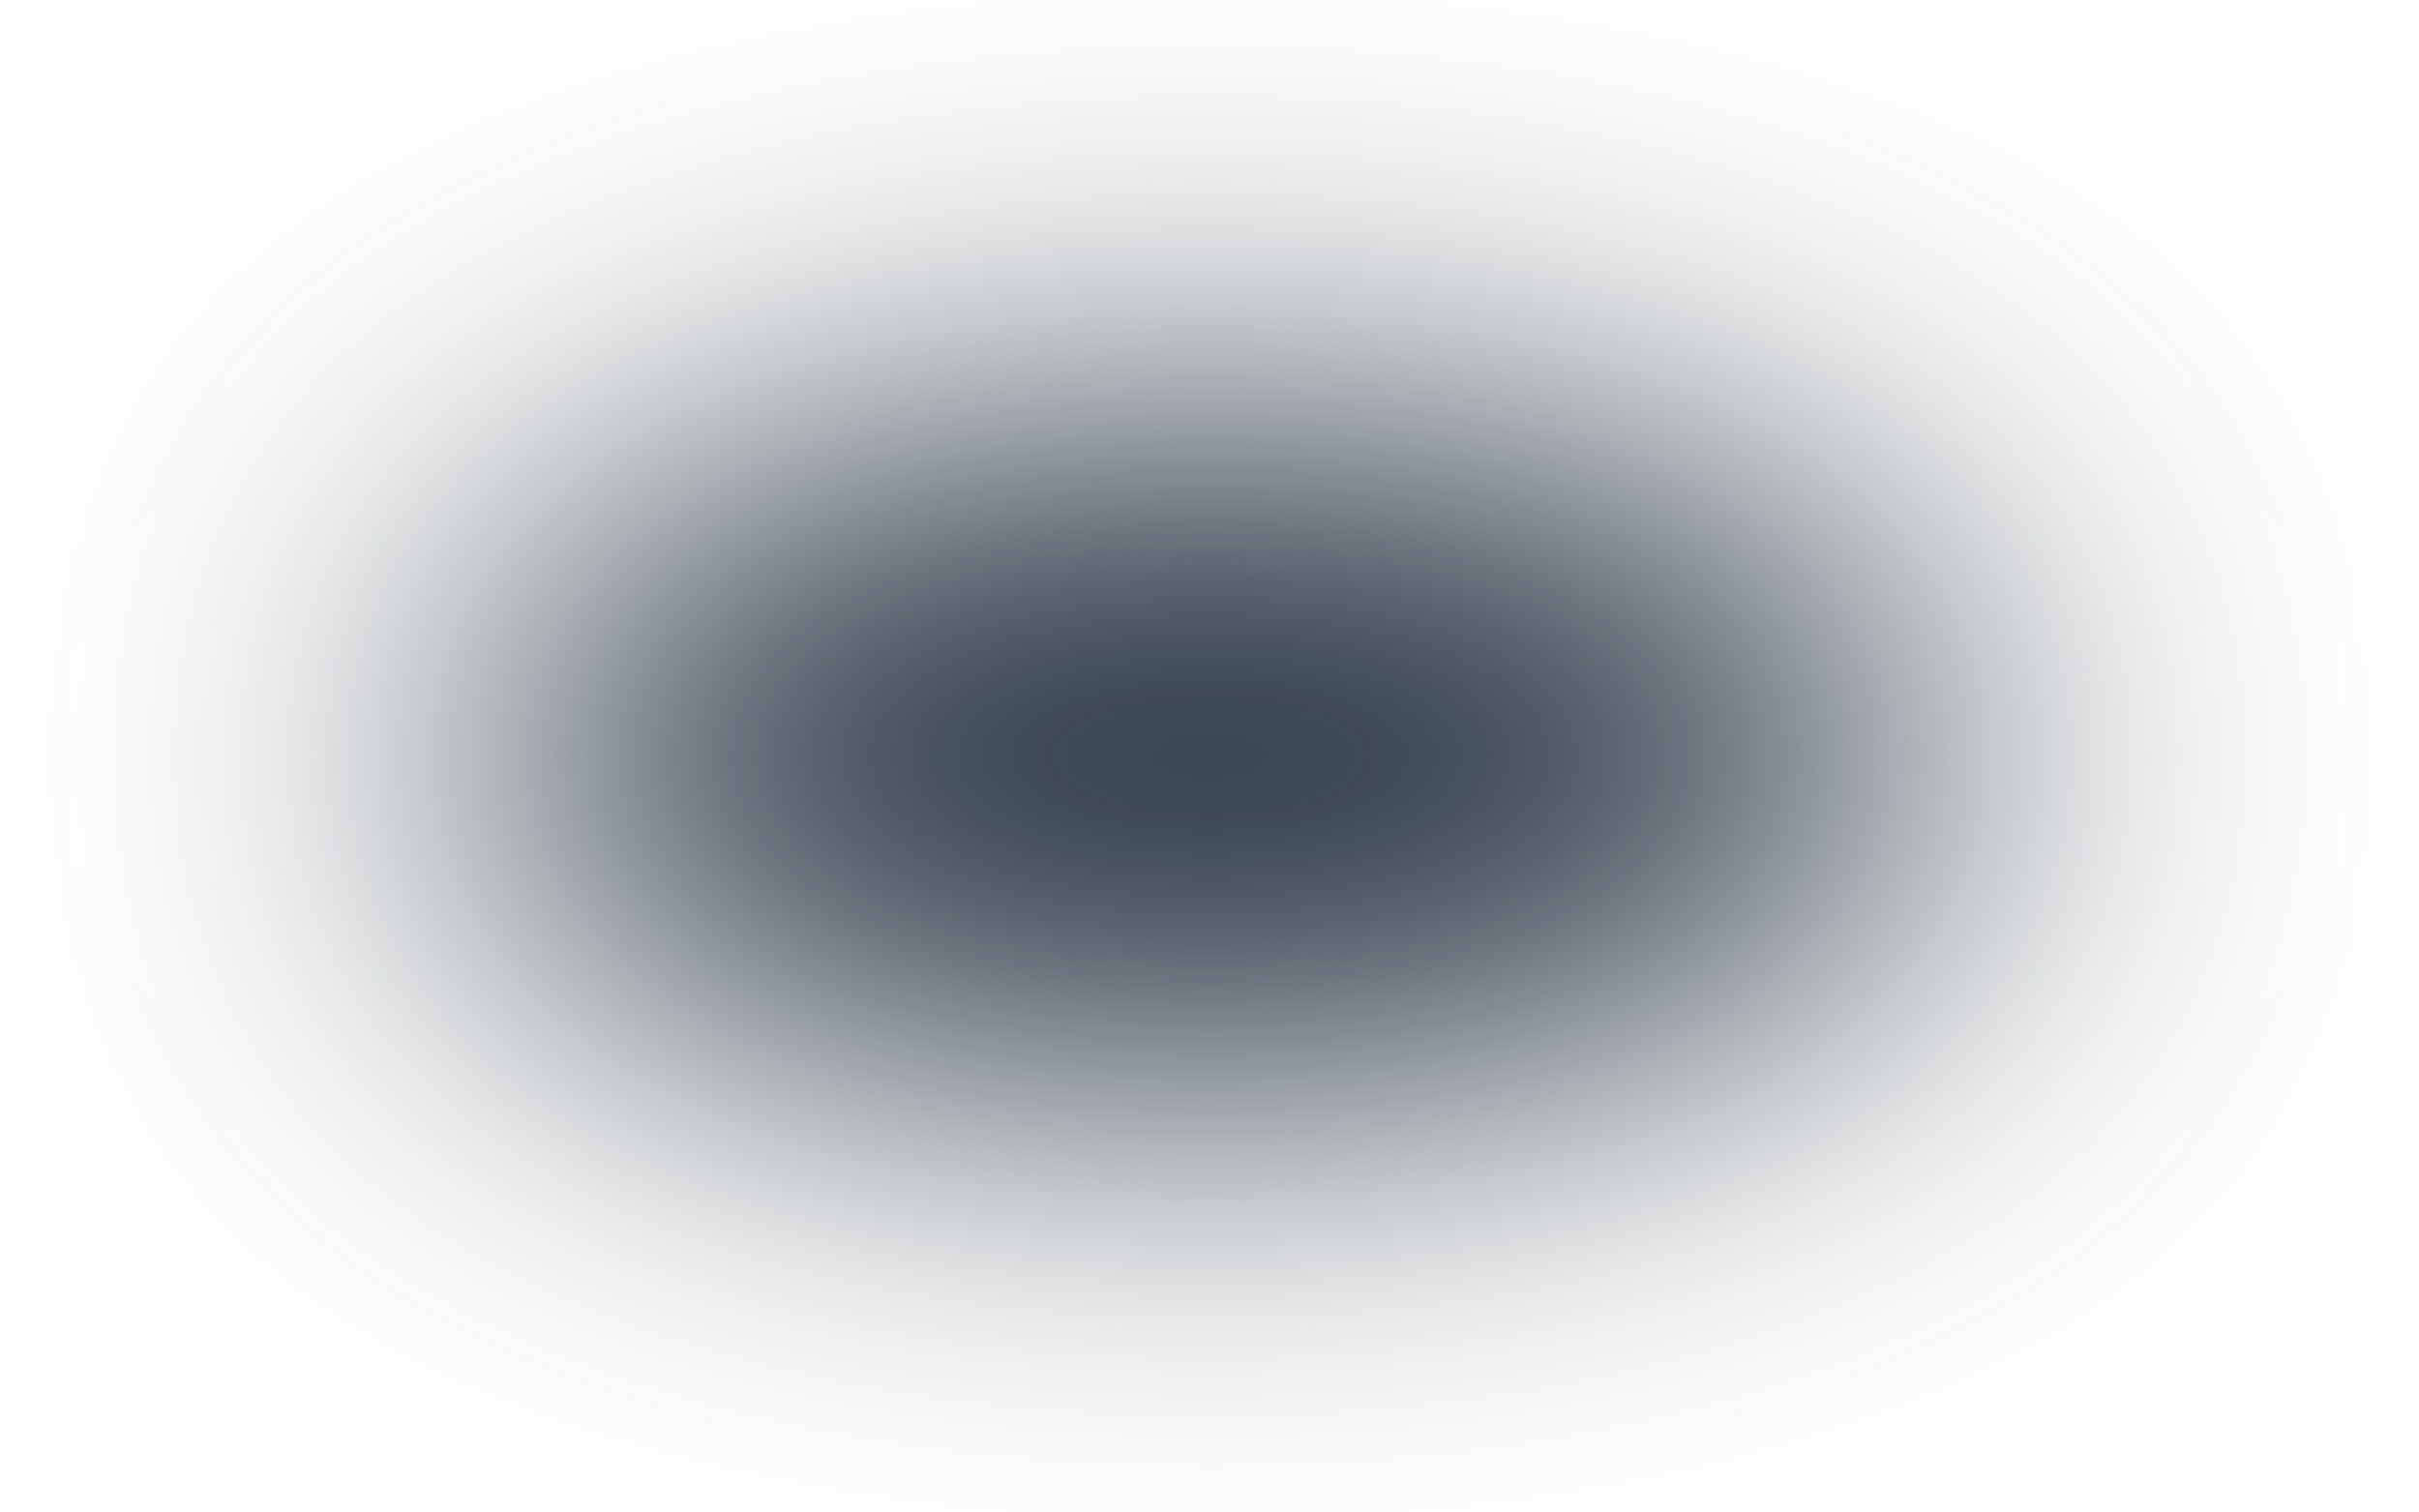
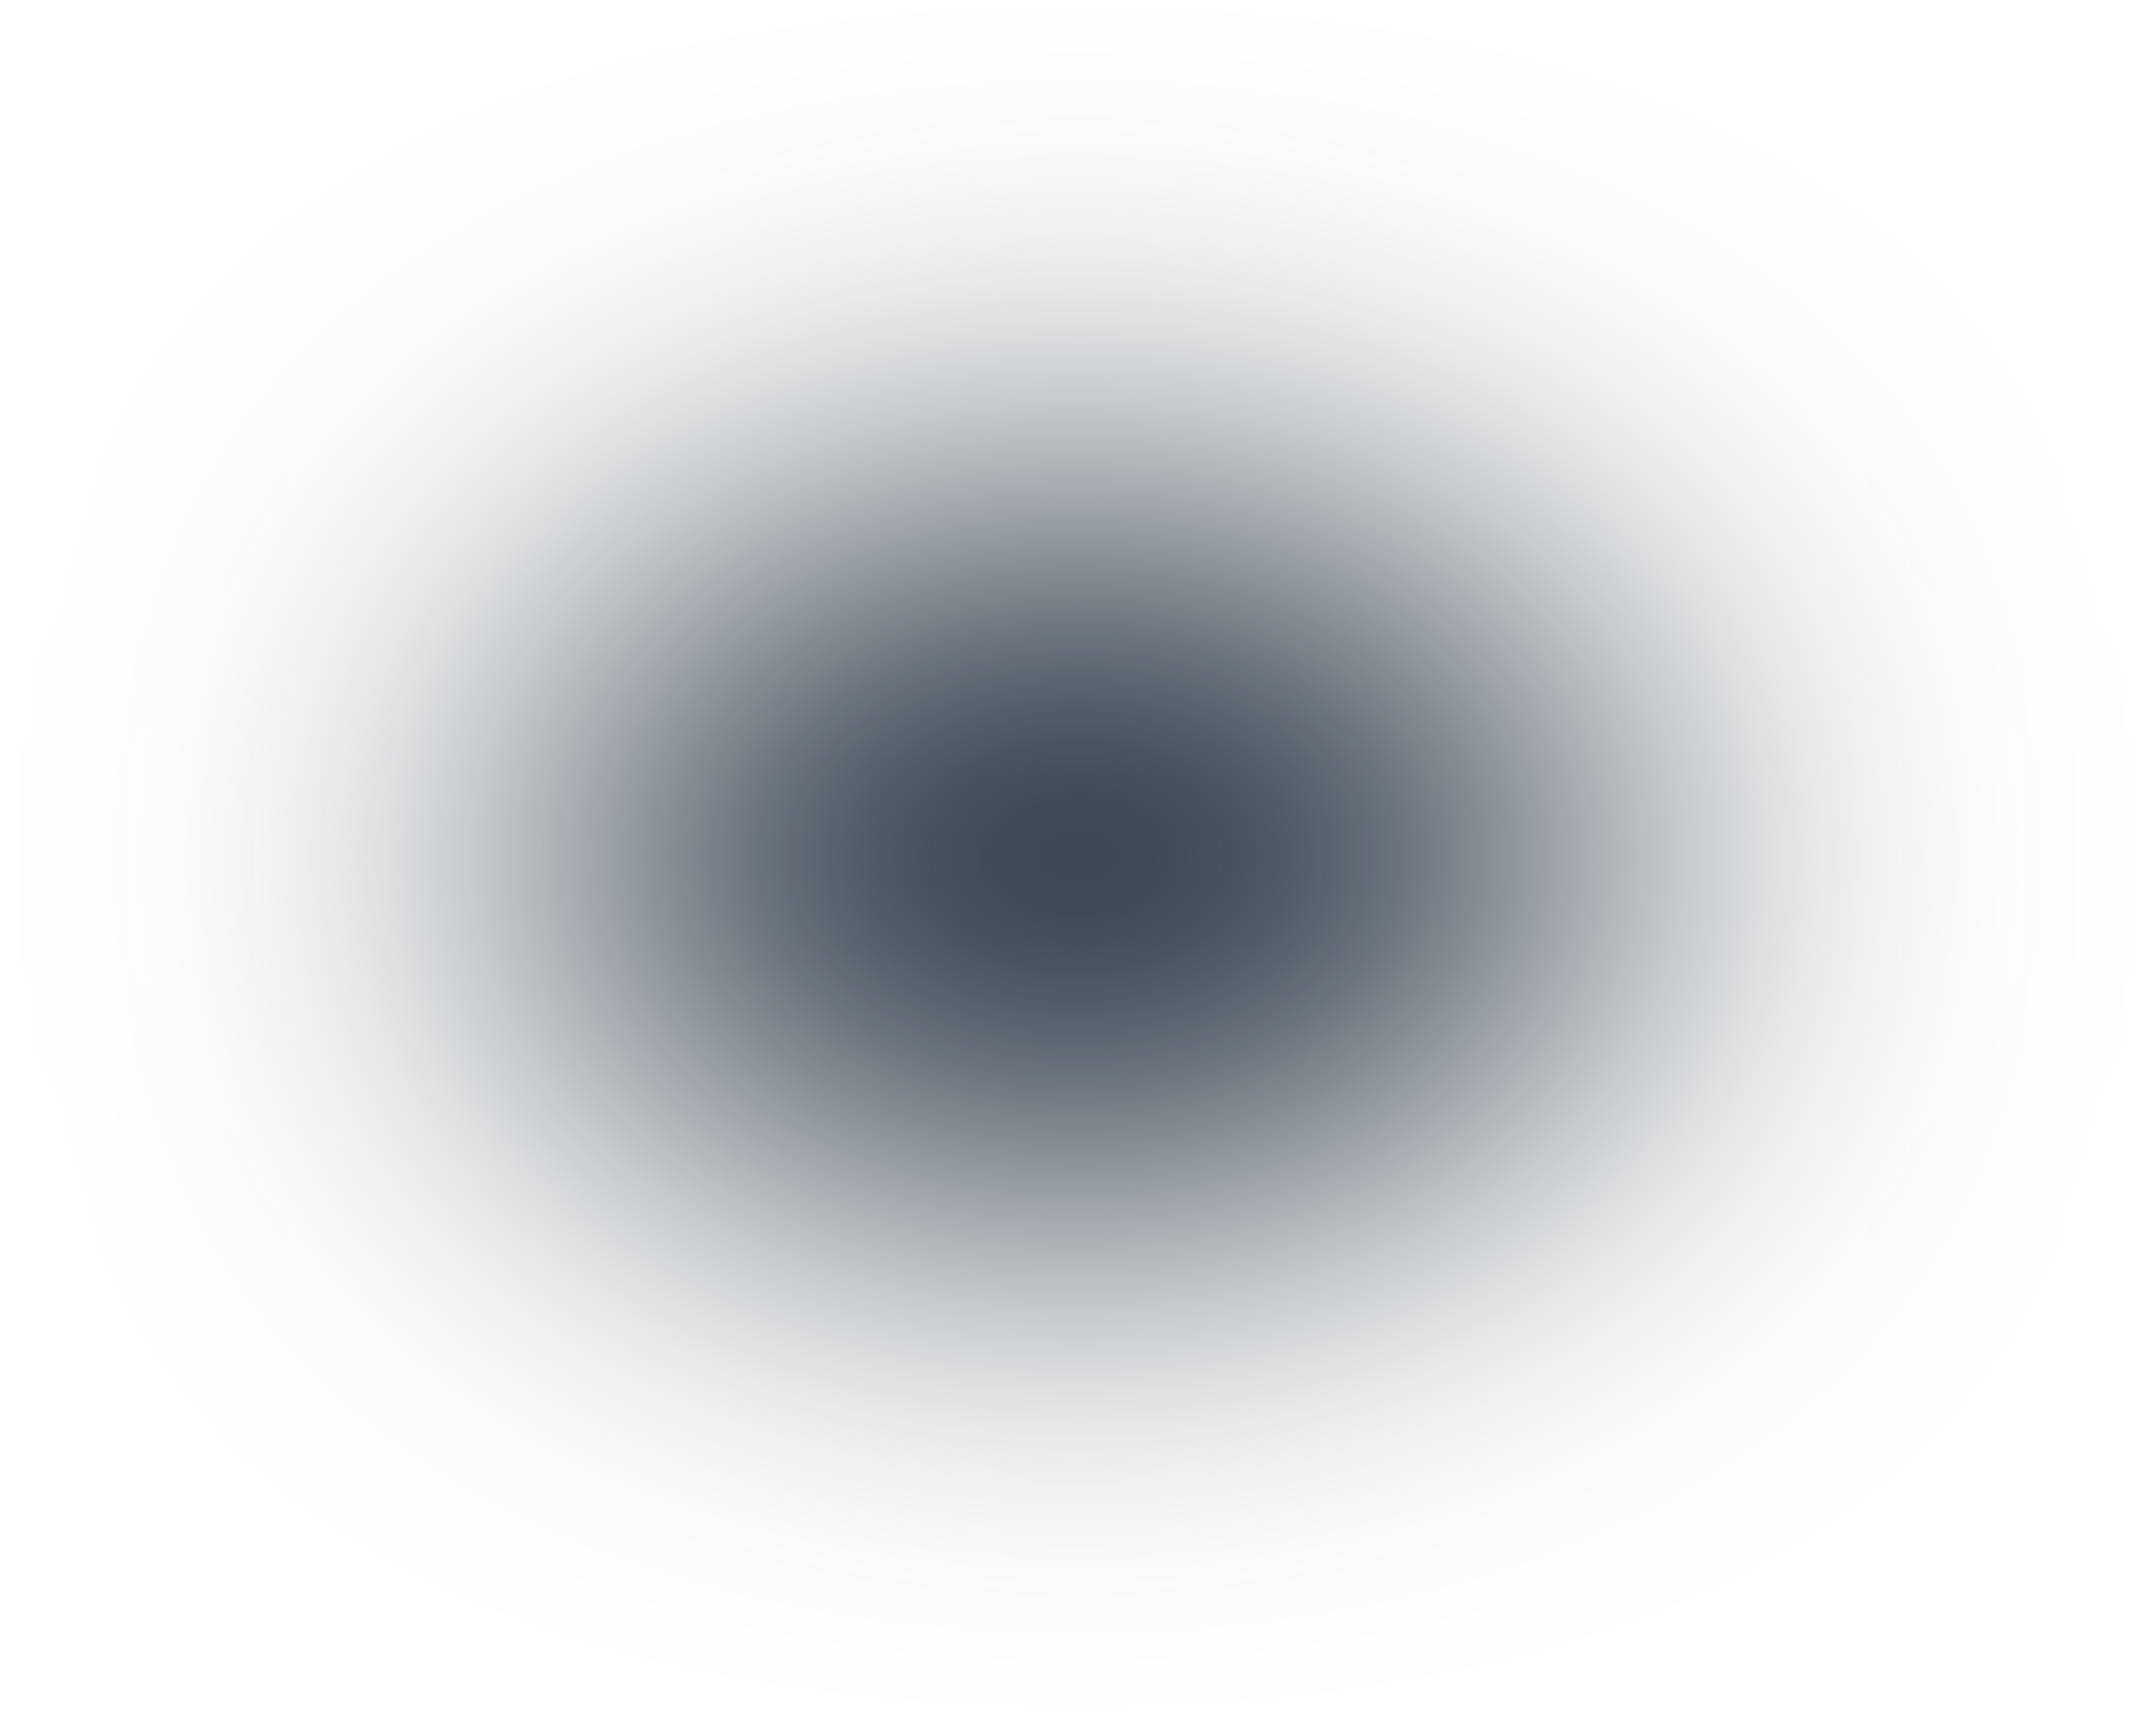
- <svg xmlns="http://www.w3.org/2000/svg" preserveAspectRatio="none" overflow="visible" style="display: block;" width="1590" height="994" viewBox="0 0 1590 994" fill="none">
-   <g id="Ellipse 21892" filter="url(#filter0_f_0_31)">
-     <ellipse cx="795" cy="497" rx="495" ry="197" fill="#0C1B2A" />
+ <svg xmlns="http://www.w3.org/2000/svg" preserveAspectRatio="none" overflow="visible" style="display: block;" width="1204" height="957" viewBox="0 0 1204 957" fill="none">
+   <g id="Ellipse 21892" filter="url(#filter0_f_0_27)">
+     <ellipse cx="602" cy="478.5" rx="302" ry="178.5" fill="#0C1B2A" />
  </g>
  <defs>
-     <filter id="filter0_f_0_31" x="0" y="0" width="1590" height="994" filterUnits="userSpaceOnUse" color-interpolation-filters="sRGB">
+     <filter id="filter0_f_0_27" x="0" y="0" width="1204" height="957" filterUnits="userSpaceOnUse" color-interpolation-filters="sRGB">
      <feFlood flood-opacity="0" result="BackgroundImageFix" />
      <feBlend mode="normal" in="SourceGraphic" in2="BackgroundImageFix" result="shape" />
-       <feGaussianBlur stdDeviation="150" result="effect1_foregroundBlur_0_31" />
+       <feGaussianBlur stdDeviation="150" result="effect1_foregroundBlur_0_27" />
    </filter>
  </defs>
</svg>
